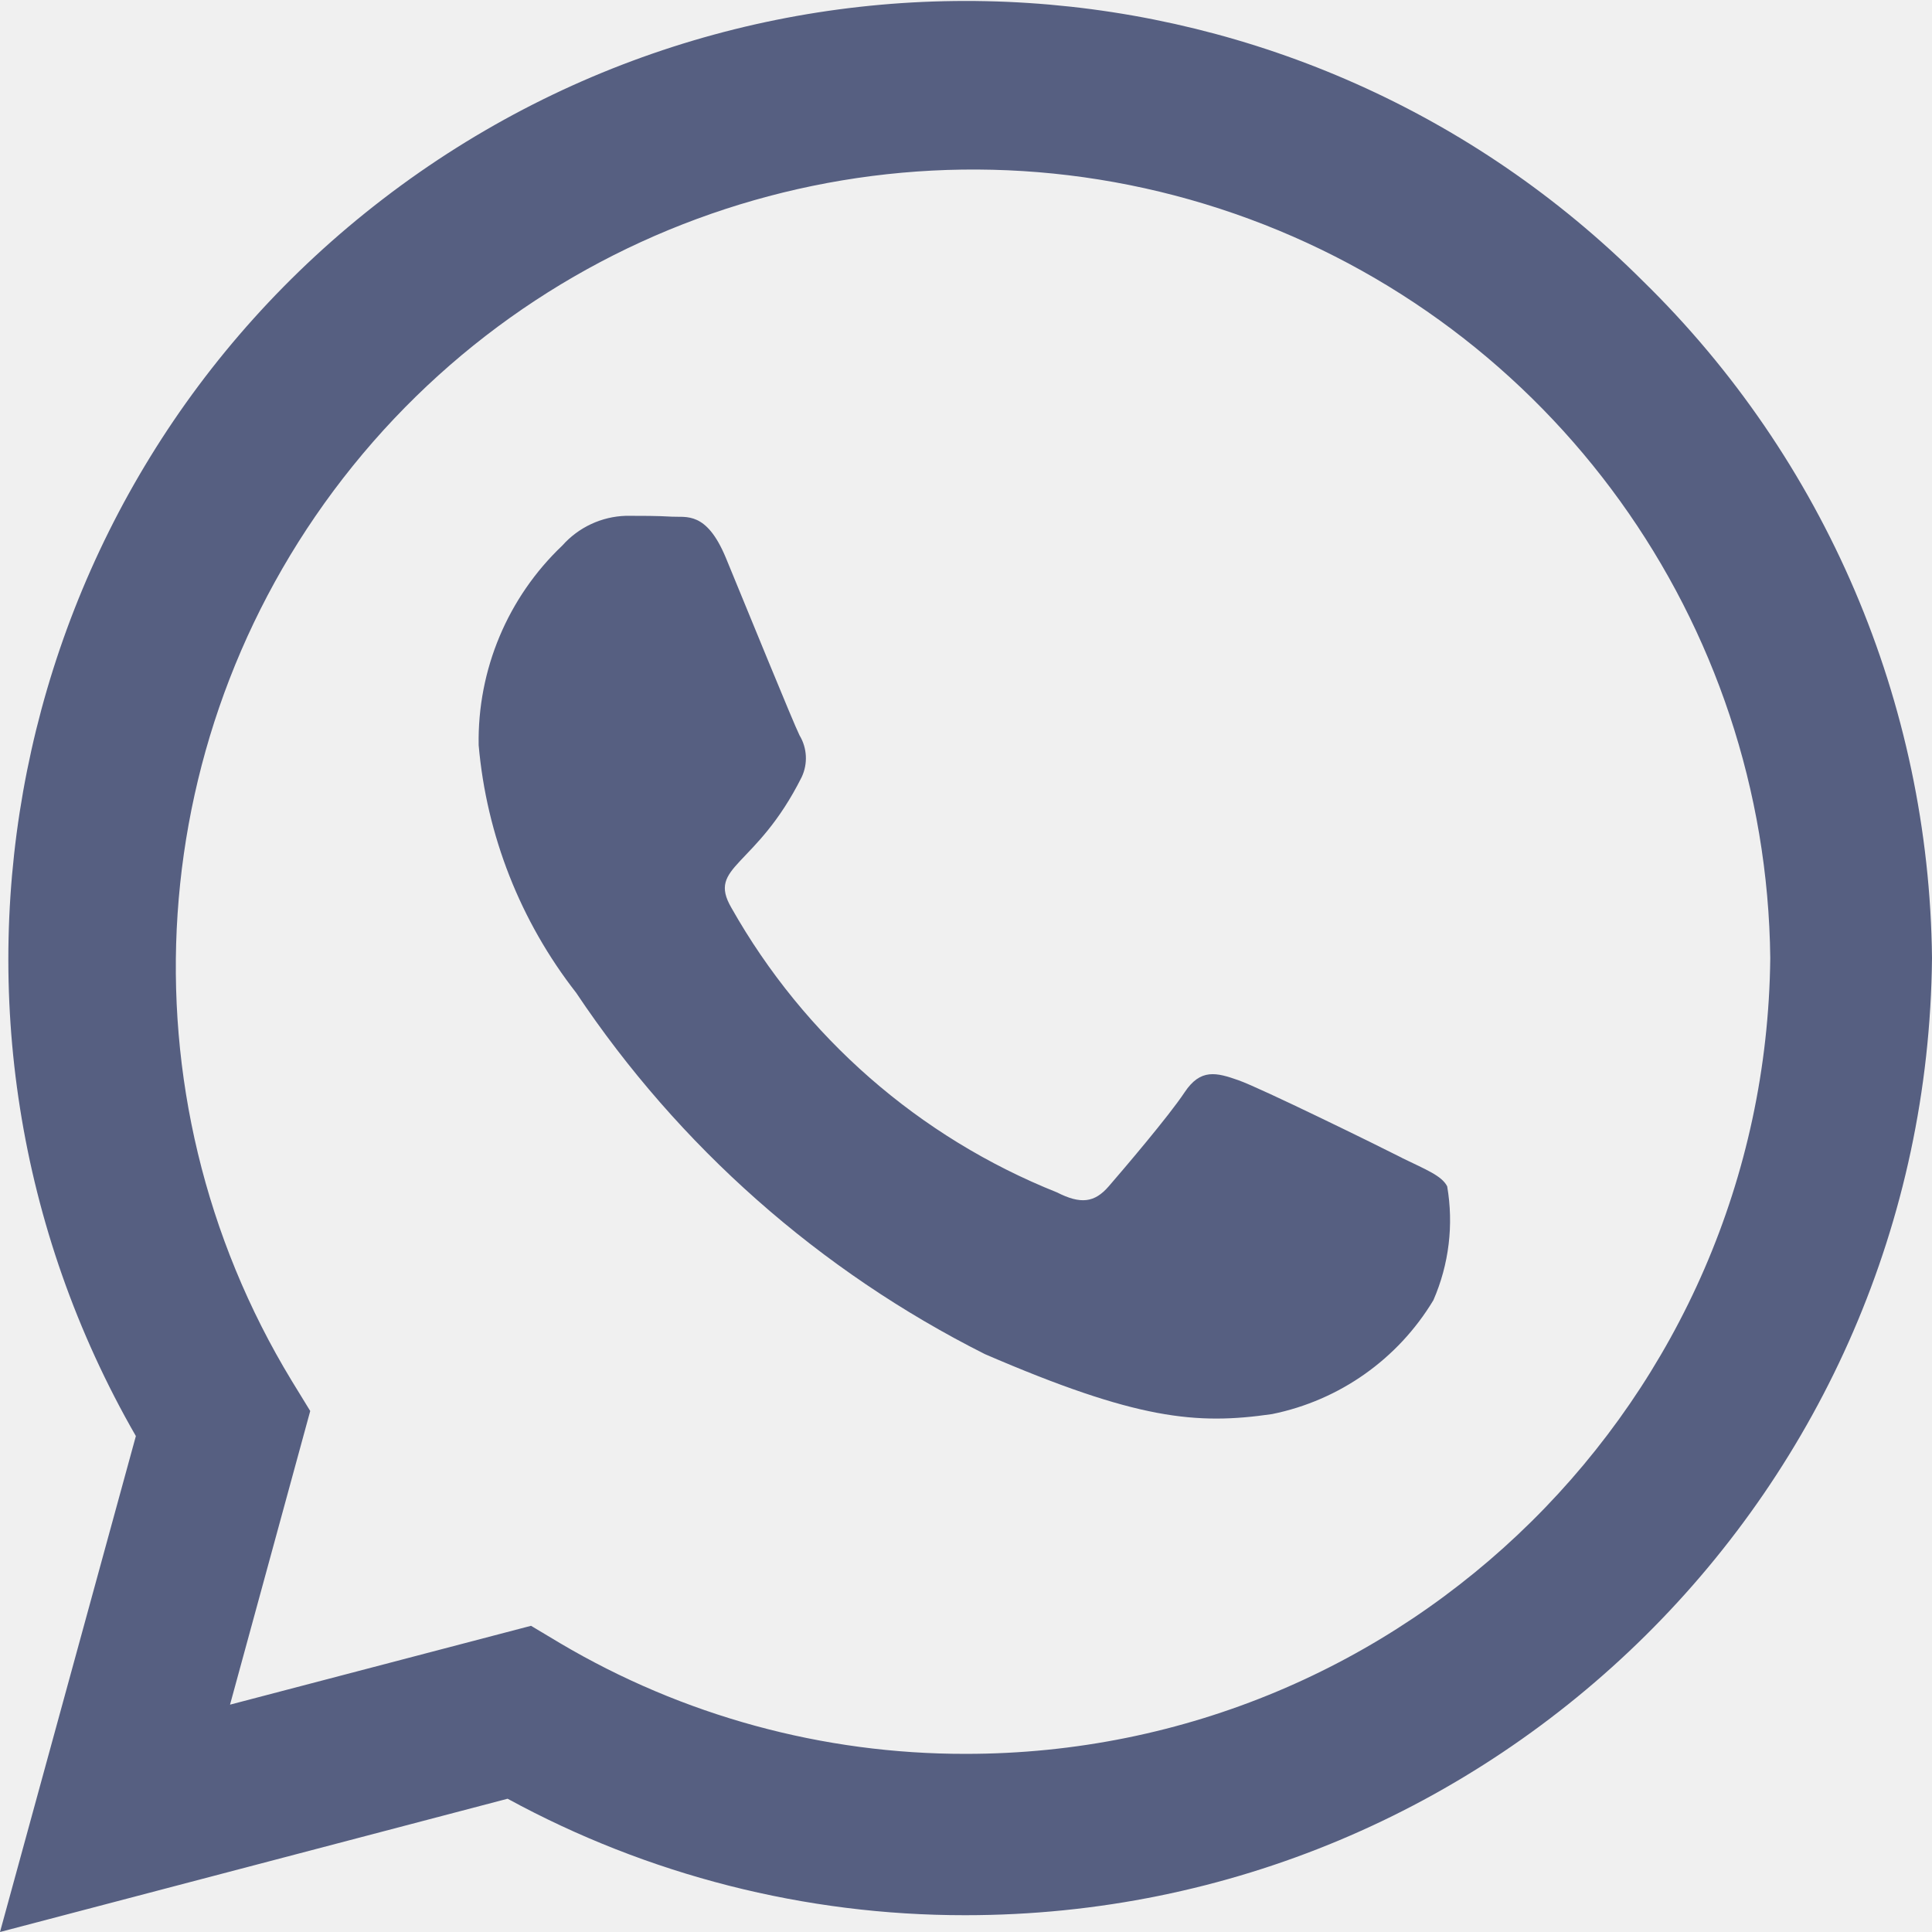
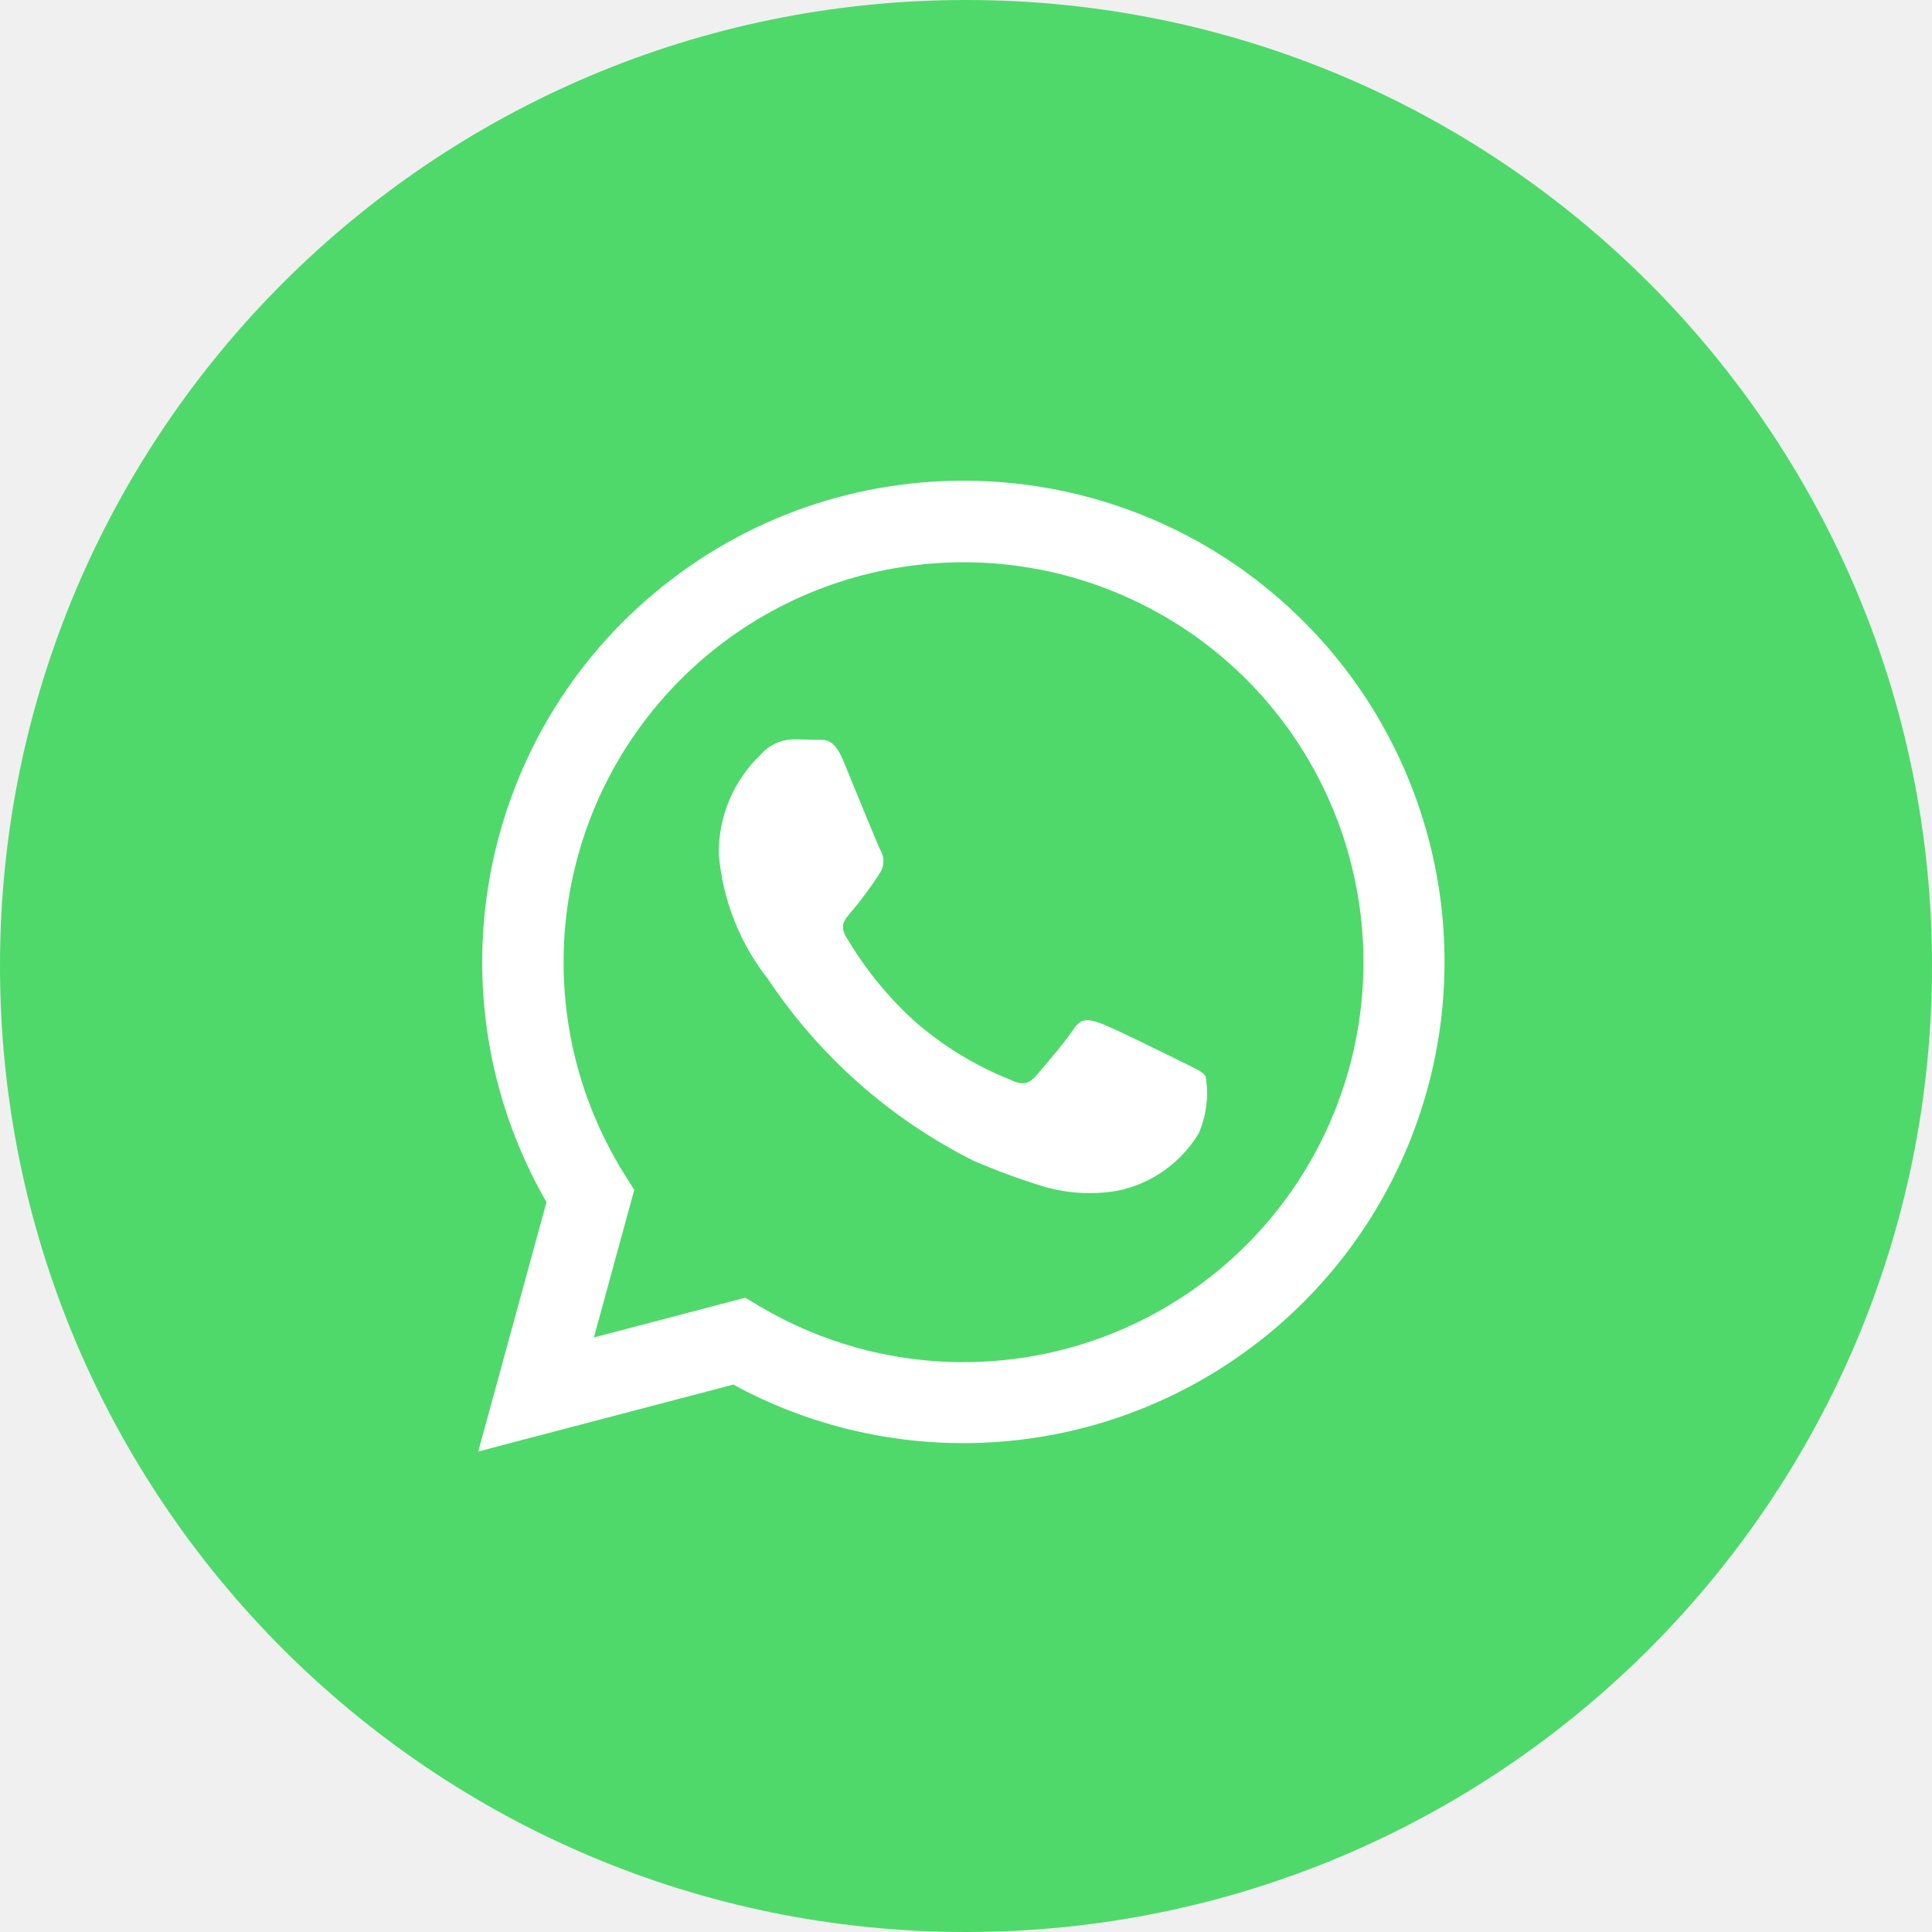
- <svg xmlns="http://www.w3.org/2000/svg" width="24.5" height="24.5" viewBox="0 0 24.5 24.5">
-   <path id="Icon_awesome-whatsapp" data-name="Icon awesome-whatsapp" d="M20.83,5.81A12.145,12.145,0,0,0,1.723,20.461L0,26.75l6.437-1.69a12.1,12.1,0,0,0,5.8,1.477h.005A12.257,12.257,0,0,0,24.5,14.4,12.188,12.188,0,0,0,20.83,5.81ZM12.245,24.491A10.073,10.073,0,0,1,7.1,23.086l-.366-.219-3.817,1,1.017-3.724L3.7,19.761A10.11,10.11,0,1,1,22.449,14.4,10.2,10.2,0,0,1,12.245,24.491Zm5.534-7.558c-.3-.153-1.794-.886-2.073-.984s-.481-.153-.684.153-.782.984-.962,1.192-.355.23-.656.077a8.257,8.257,0,0,1-4.129-3.609c-.312-.536.312-.5.891-1.657a.562.562,0,0,0-.027-.53c-.077-.153-.684-1.646-.935-2.253-.246-.591-.5-.509-.684-.52s-.377-.011-.58-.011a1.124,1.124,0,0,0-.809.377A3.409,3.409,0,0,0,6.07,11.7a5.943,5.943,0,0,0,1.236,3.139,13.556,13.556,0,0,0,5.184,4.583c1.925.831,2.68.9,3.642.76a3.107,3.107,0,0,0,2.045-1.444,2.537,2.537,0,0,0,.175-1.444C18.282,17.158,18.08,17.081,17.779,16.934Z" transform="translate(0 -2.25)" fill="#565f81" />
+ <svg xmlns="http://www.w3.org/2000/svg" width="30" height="30" viewBox="0 0 30 30">
+   <g id="Grupo_1085" data-name="Grupo 1085" transform="translate(16840 -5987)">
+     <circle id="Elipse_51" data-name="Elipse 51" cx="15" cy="15" r="15" transform="translate(-16840 5987)" fill="#4fd96b" />
+     <path id="whatsapp" d="M13.069,2.191A7.473,7.473,0,0,0,1.31,11.206L.25,15.078l3.961-1.039a7.463,7.463,0,0,0,3.57.909h0A7.475,7.475,0,0,0,13.069,2.191Zm-5.285,11.5h0a6.2,6.2,0,0,1-3.161-.866l-.227-.135-2.35.617.627-2.292-.148-.235a6.21,6.21,0,1,1,5.261,2.91ZM11.19,9.035c-.187-.093-1.1-.545-1.276-.607s-.3-.093-.42.093-.482.607-.591.732-.218.14-.4.047A5.1,5.1,0,0,1,7,8.373,5.631,5.631,0,0,1,5.959,7.08c-.109-.187,0-.278.082-.381a5.281,5.281,0,0,0,.467-.639.343.343,0,0,0-.016-.327c-.047-.093-.42-1.012-.575-1.386s-.305-.315-.42-.32-.233-.007-.358-.007a.686.686,0,0,0-.5.234,2.094,2.094,0,0,0-.653,1.557A3.632,3.632,0,0,0,4.75,7.743a8.321,8.321,0,0,0,3.189,2.819A10.685,10.685,0,0,0,9,10.955a2.559,2.559,0,0,0,1.176.074,1.923,1.923,0,0,0,1.26-.888,1.56,1.56,0,0,0,.109-.888C11.5,9.175,11.377,9.129,11.19,9.035Zm0,0" transform="translate(-16832.824 5994.461)" fill="#fff" fill-rule="evenodd" />
+   </g>
</svg>
